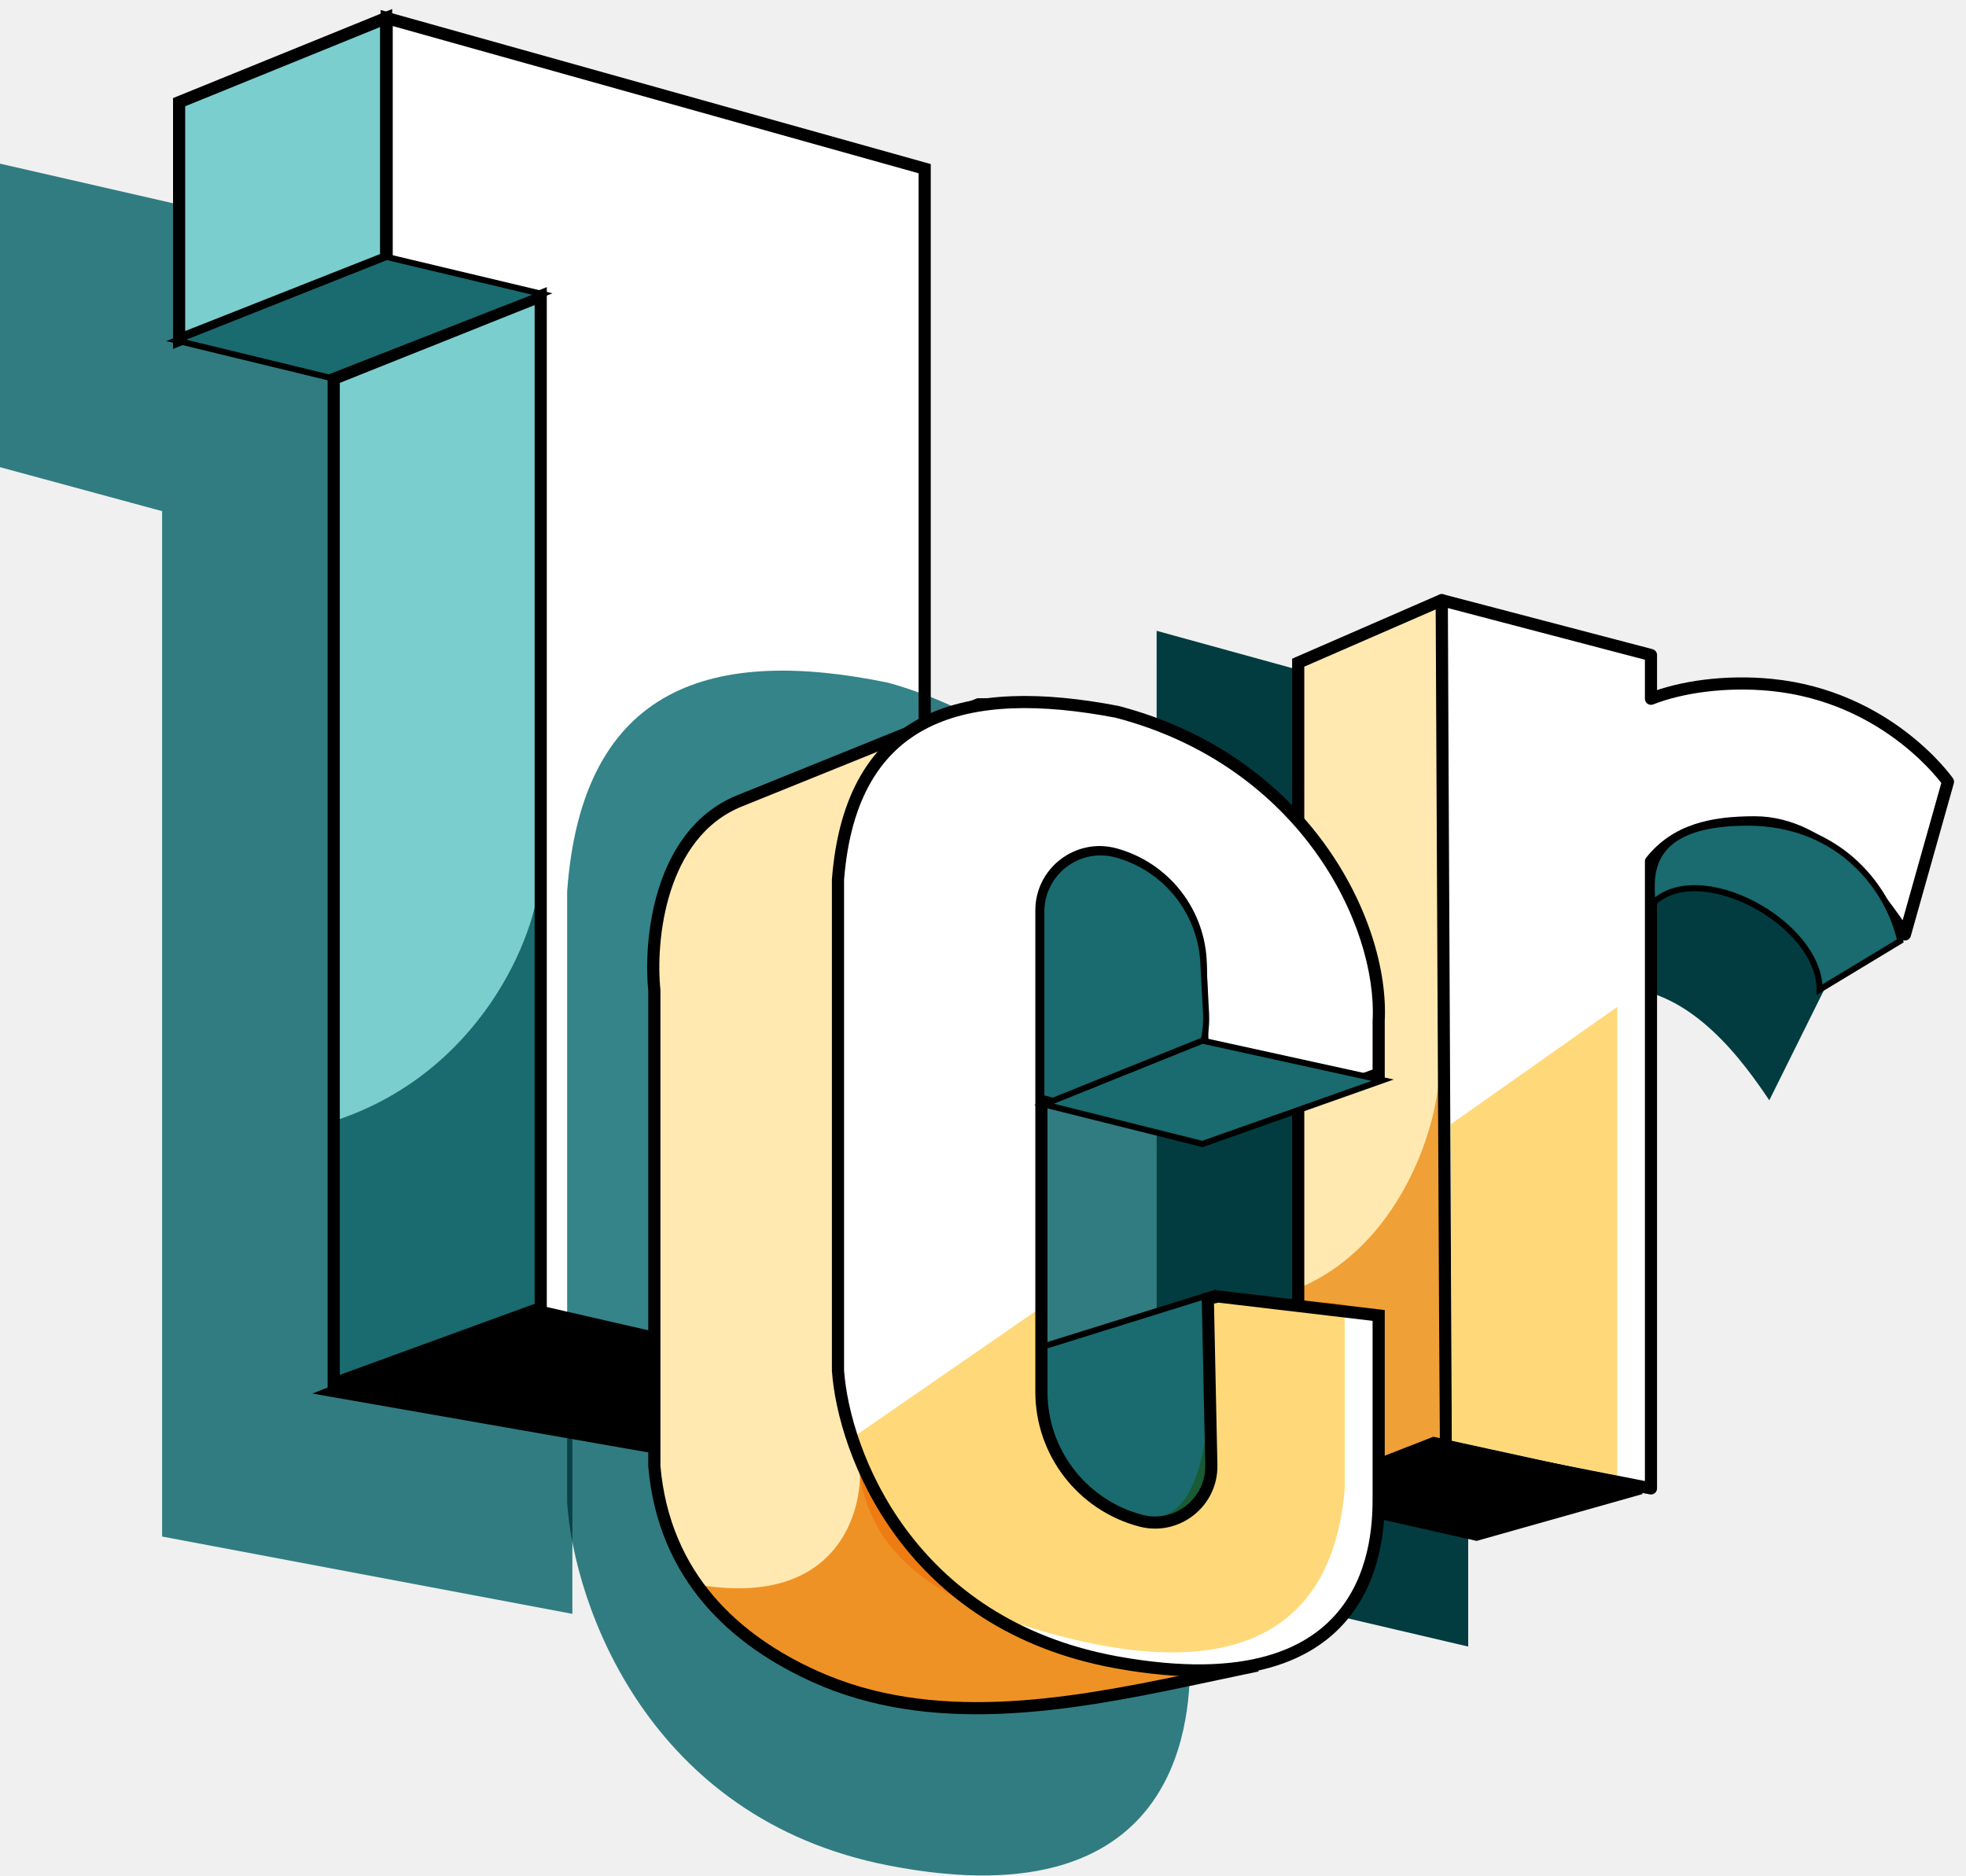
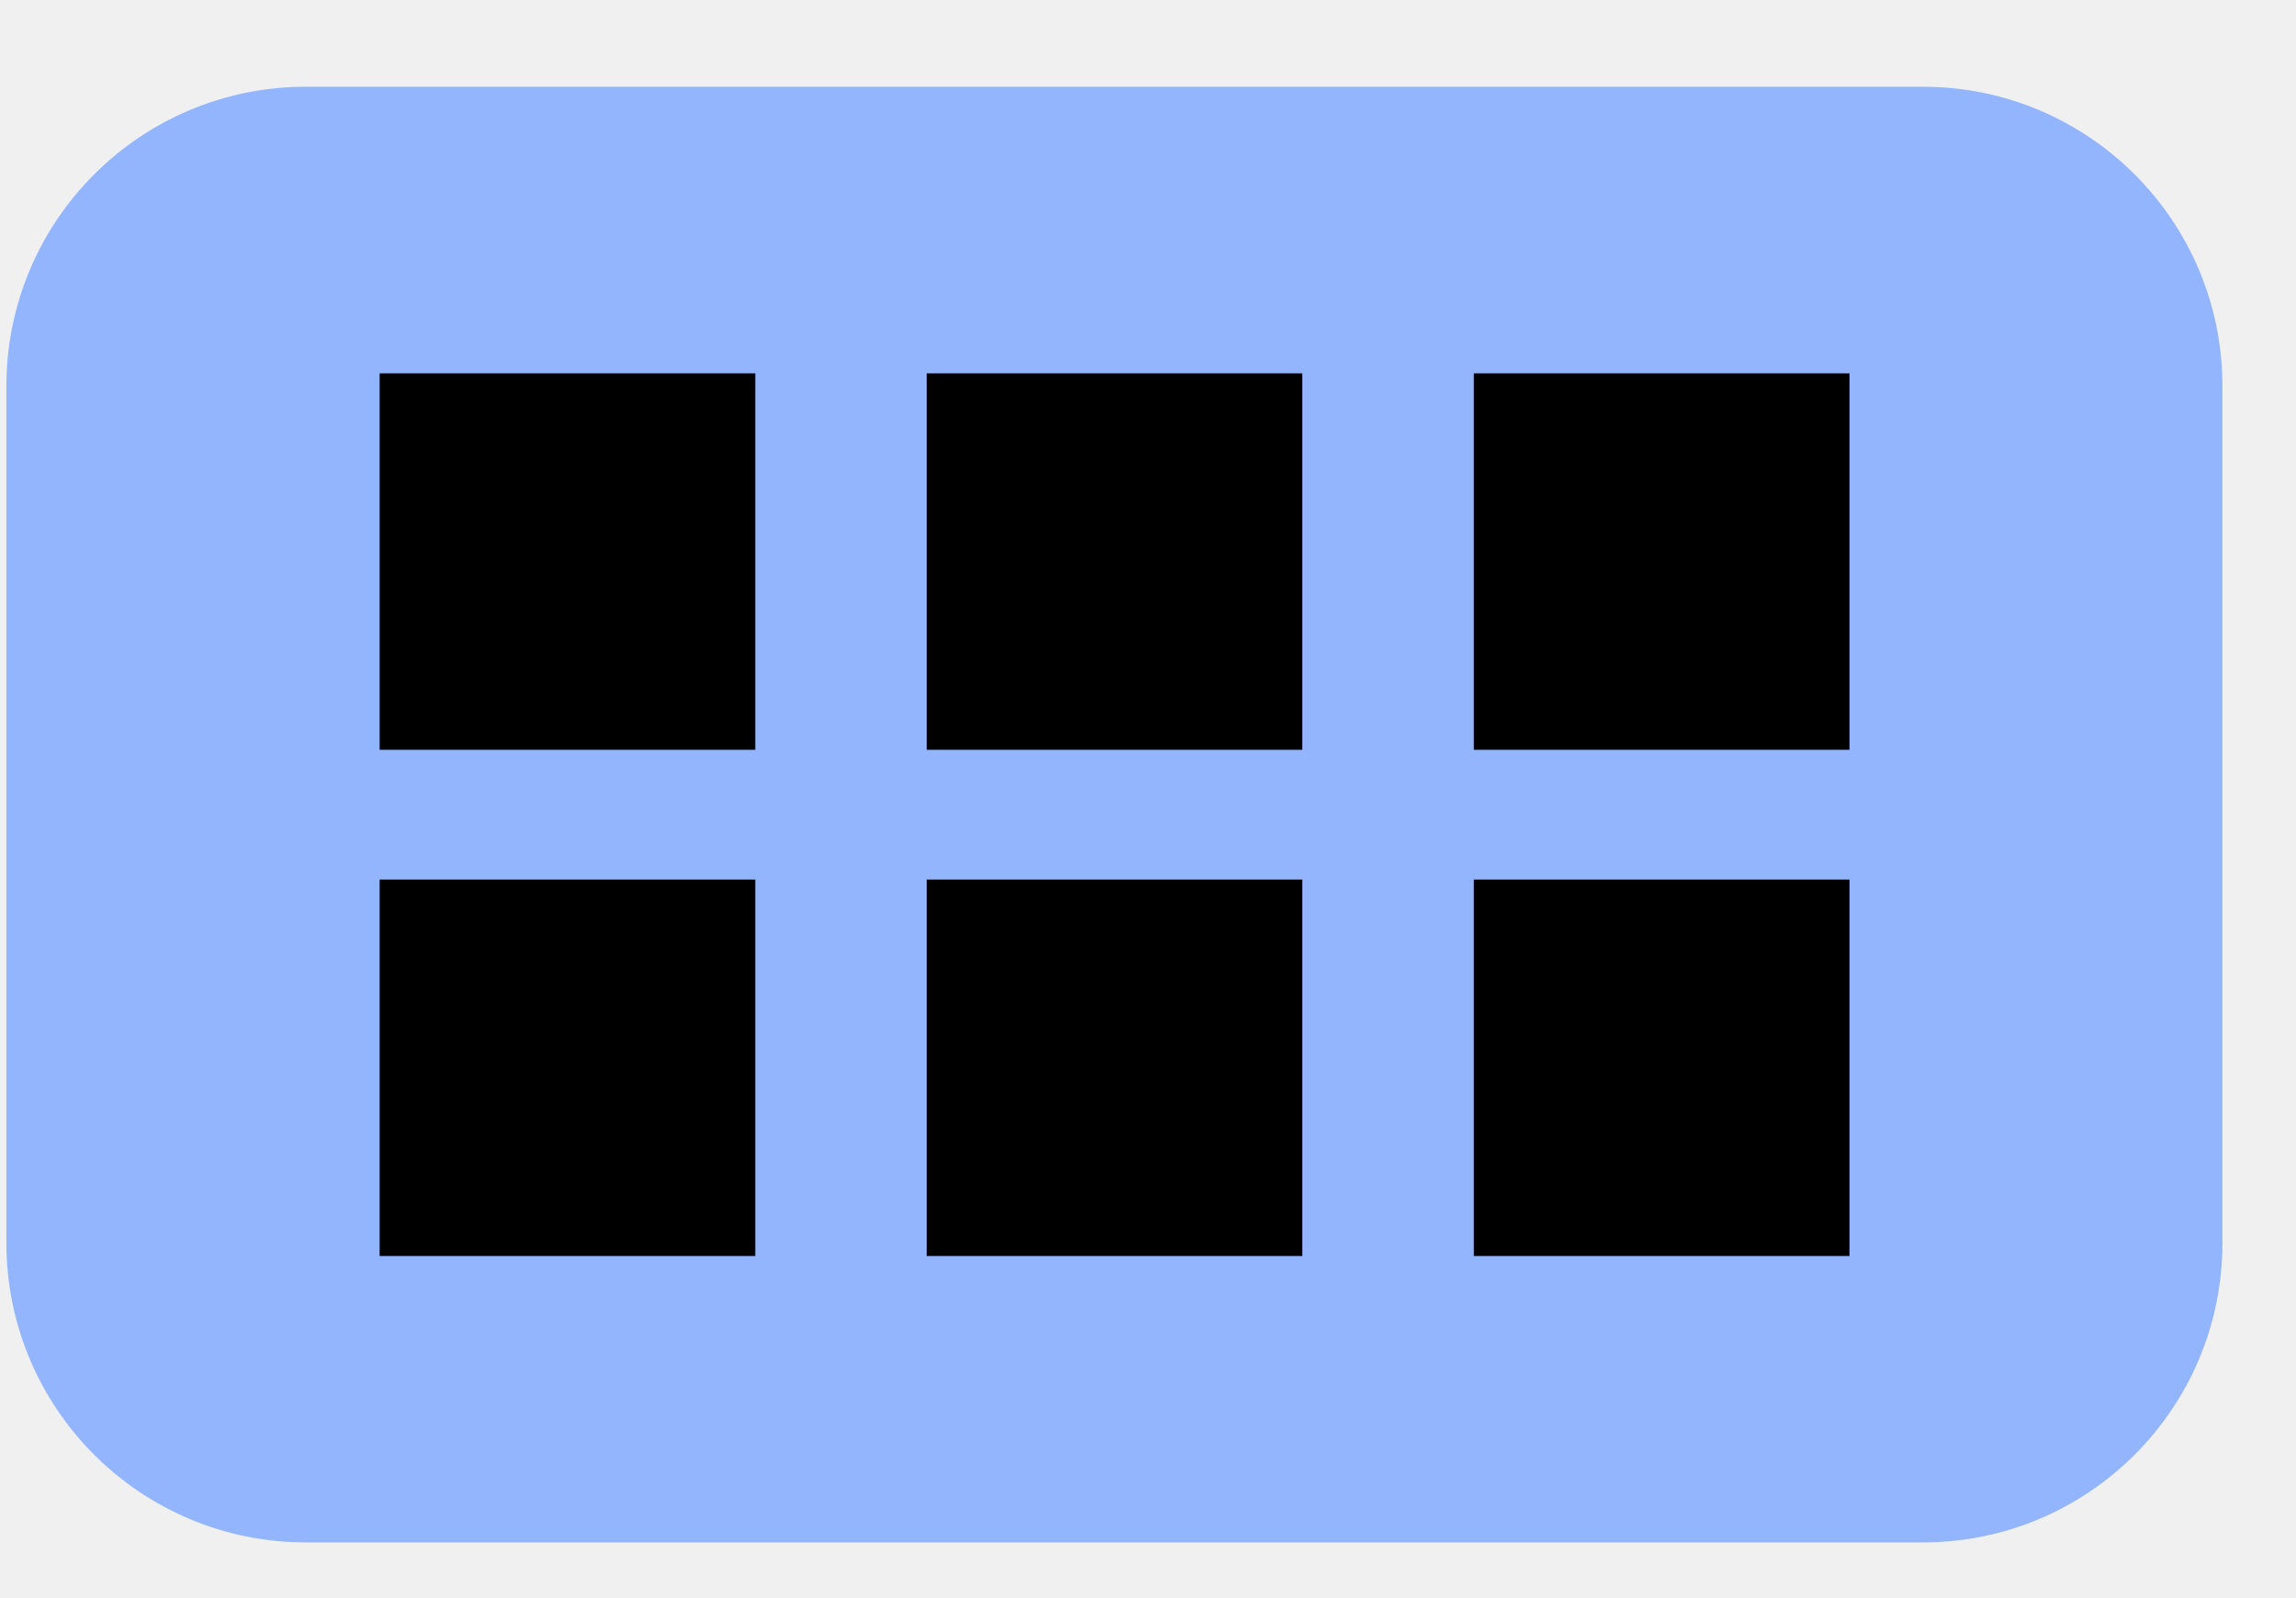
- <svg xmlns="http://www.w3.org/2000/svg" width="109" height="104" viewBox="0 0 109 104" fill="none">
-   <g style="mix-blend-mode:multiply" opacity="0.8">
-     <path d="M0 25.906V9.075L31.734 16.342V89.493L8.987 85.205V28.344L0 25.906Z" fill="#01656B" />
-   </g>
-   <path d="M21.438 14.536V1L51.267 9.354V77.63L29.865 72.72V16.858L21.438 14.536Z" fill="white" stroke="black" stroke-width="0.674" />
-   <g style="mix-blend-mode:multiply" opacity="0.8">
-     <path d="M31.444 49.438C32.279 37.864 39.66 35.875 49.268 37.864C61.244 41.24 66.304 52.431 65.979 59.203V91.994C65.979 94.646 65.979 106.702 49.268 103.447C35.9 100.843 31.815 88.94 31.444 83.314V49.438Z" fill="#01656B" />
-   </g>
-   <path d="M18.502 21.004L29.979 16.419V72.536L18.502 76.722V21.004Z" fill="#7ACECE" stroke="black" stroke-width="0.674" />
-   <path d="M9.93 18.852V5.666L21.407 1V14.317L9.93 18.852Z" fill="#7ACECE" stroke="black" stroke-width="0.674" />
-   <path d="M18.241 20.934L9.769 18.877L21.438 14.247L30.069 16.305L18.241 20.934Z" fill="#196B6F" stroke="black" stroke-width="0.337" />
-   <path d="M38.32 80.615L18.559 77.152L29.485 72.89L50.018 77.152L38.32 80.615Z" fill="black" stroke="black" stroke-width="0.674" />
-   <g style="mix-blend-mode:multiply">
-     <path d="M18.251 62.248C26.652 59.662 29.789 51.783 29.919 48.584V73.147L18.251 76.865V62.248Z" fill="#348489" />
-   </g>
-   <path fill-rule="evenodd" clip-rule="evenodd" d="M64.126 34.98L64.127 45.678V87.26L81.401 91.307V39.738L64.126 34.98ZM81.924 49.401C82.534 47.934 86.501 46.735 90.62 47.137C97.179 47.779 101.519 54.112 101.519 54.112L98.095 61.014C96.773 59.058 93.823 54.78 89.704 54.78C85.585 54.78 82.84 56.061 81.924 62.541V49.401Z" fill="#023C40" />
-   <path fill-rule="evenodd" clip-rule="evenodd" d="M79.935 33.281L79.935 42.447V80.257L91.534 82.537V47.766C92.906 46.05 94.854 45.6 97.281 45.6C101.372 45.6 104.302 49.867 105.615 51.818L108 43.351C108 43.351 104.706 38.619 98.191 37.979C95.664 37.731 93.196 38.092 91.534 38.749V36.324L79.935 33.281Z" fill="white" />
-   <path d="M79.935 42.447L79.598 42.447V42.447H79.935ZM79.935 33.281L80.02 32.956C79.919 32.929 79.812 32.951 79.729 33.015C79.646 33.078 79.598 33.177 79.598 33.281L79.935 33.281ZM79.935 80.257H79.598C79.598 80.418 79.712 80.557 79.87 80.588L79.935 80.257ZM91.534 82.537L91.469 82.867C91.568 82.886 91.67 82.861 91.748 82.797C91.826 82.733 91.871 82.637 91.871 82.537H91.534ZM91.534 47.766L91.271 47.556C91.224 47.615 91.198 47.69 91.198 47.766H91.534ZM105.615 51.818L105.336 52.006C105.409 52.114 105.539 52.171 105.668 52.15C105.798 52.129 105.904 52.035 105.939 51.909L105.615 51.818ZM108 43.351L108.324 43.442C108.352 43.345 108.334 43.241 108.276 43.158L108 43.351ZM98.191 37.979L98.158 38.314L98.191 37.979ZM91.534 38.749H91.198C91.198 38.861 91.253 38.965 91.345 39.028C91.437 39.09 91.554 39.103 91.658 39.062L91.534 38.749ZM91.534 36.324H91.871C91.871 36.171 91.768 36.037 91.62 35.998L91.534 36.324ZM80.271 42.447L80.272 33.281L79.598 33.281L79.598 42.447L80.271 42.447ZM80.271 80.257V42.447H79.598V80.257H80.271ZM91.599 82.206L79.999 79.927L79.87 80.588L91.469 82.867L91.599 82.206ZM91.198 47.766V82.537H91.871V47.766H91.198ZM91.797 47.976C93.073 46.381 94.889 45.937 97.281 45.937V45.263C94.819 45.263 92.74 45.719 91.271 47.556L91.797 47.976ZM97.281 45.937C99.205 45.937 100.882 46.941 102.26 48.224C103.637 49.505 104.679 51.031 105.336 52.006L105.894 51.63C105.238 50.654 104.158 49.071 102.719 47.731C101.282 46.393 99.448 45.263 97.281 45.263V45.937ZM105.939 51.909L108.324 43.442L107.676 43.259L105.291 51.726L105.939 51.909ZM108 43.351C108.276 43.158 108.276 43.158 108.276 43.158C108.276 43.158 108.276 43.158 108.276 43.157C108.276 43.157 108.276 43.157 108.275 43.156C108.275 43.156 108.274 43.154 108.273 43.153C108.271 43.15 108.268 43.146 108.264 43.141C108.257 43.131 108.246 43.116 108.232 43.097C108.205 43.06 108.164 43.006 108.11 42.938C108.003 42.802 107.844 42.608 107.633 42.375C107.212 41.909 106.582 41.284 105.744 40.638C104.069 39.347 101.559 37.971 98.223 37.644L98.158 38.314C101.338 38.626 103.732 39.937 105.333 41.171C106.133 41.789 106.734 42.386 107.134 42.827C107.334 43.048 107.483 43.229 107.581 43.354C107.63 43.417 107.667 43.465 107.691 43.497C107.703 43.514 107.711 43.526 107.717 43.533C107.719 43.537 107.721 43.54 107.723 43.541C107.723 43.542 107.724 43.543 107.724 43.543C107.724 43.543 107.724 43.543 107.724 43.543C107.724 43.543 107.724 43.543 107.724 43.543C107.724 43.543 107.724 43.543 108 43.351ZM98.223 37.644C95.651 37.391 93.128 37.757 91.41 38.436L91.658 39.062C93.263 38.428 95.677 38.071 98.158 38.314L98.223 37.644ZM91.198 36.324V38.749H91.871V36.324H91.198ZM79.849 33.607L91.449 36.65L91.62 35.998L80.02 32.956L79.849 33.607Z" fill="black" />
-   <path d="M71.976 36.747L79.933 33.281L80.158 80.32L71.976 83.146V36.747Z" fill="#FFE9B1" />
-   <path d="M79.933 33.281L80.269 33.28C80.269 33.166 80.211 33.061 80.116 32.999C80.022 32.937 79.902 32.927 79.798 32.972L79.933 33.281ZM71.976 36.747L71.841 36.438L71.639 36.527V36.747H71.976ZM71.976 83.146H71.639V83.619L72.086 83.465L71.976 83.146ZM80.158 80.32L80.268 80.638L80.496 80.559L80.495 80.318L80.158 80.32ZM79.798 32.972L71.841 36.438L72.11 37.056L80.067 33.59L79.798 32.972ZM71.639 36.747V83.146H72.313V36.747H71.639ZM72.086 83.465L80.268 80.638L80.048 80.001L71.866 82.828L72.086 83.465ZM80.495 80.318L80.269 33.28L79.596 33.283L79.821 80.321L80.495 80.318Z" fill="black" />
-   <path d="M81.857 85.1L72.12 82.899L79.498 80.022L90.968 82.528L81.857 85.1Z" fill="black" stroke="black" stroke-width="0.674" />
-   <path d="M100.884 54.878C100.884 51.148 94.152 47.55 91.607 50.119C91.607 49.018 90.808 45.618 96.882 45.618C102.157 45.618 104.788 49.485 105.354 52.177L100.884 54.878Z" fill="#196B6F" stroke="black" stroke-width="0.337" />
-   <g style="mix-blend-mode:multiply">
-     <path d="M71.976 71.446C77.582 69.112 79.667 62.576 79.787 59.603V79.789L71.976 83.393V71.446Z" fill="#EFAF4E" />
-   </g>
-   <path d="M54.249 39.056L40.972 44.423C36.543 46.245 35.998 52.172 36.279 54.908V81.315C36.821 87.482 40.81 90.999 45.199 92.974C51.641 95.873 59.009 94.618 65.92 93.158L69.133 92.48L57.582 80.383V39.056H54.249Z" fill="#FFE9B1" stroke="black" stroke-width="0.674" />
-   <path d="M67.271 71.727L67.271 82.839C67.271 84.903 65.407 86.467 63.374 86.107C60.198 85.546 57.883 82.786 57.883 79.561L57.883 74.653L67.271 71.727Z" fill="#196B6F" stroke="black" stroke-width="0.337" />
-   <path fill-rule="evenodd" clip-rule="evenodd" d="M46.46 48.775C47.185 39.473 53.592 37.874 61.932 39.473C72.327 42.186 76.719 51.181 76.437 56.624V59.54L67.544 62.872L66.767 62.652L66.573 53.465C66.513 50.607 64.582 48.128 61.825 47.37C59.768 46.805 57.738 48.353 57.738 50.486V77.178C57.738 80.533 59.998 83.468 63.242 84.325C65.248 84.855 67.203 83.316 67.159 81.241L66.965 72.015L67.544 71.894L76.437 72.946V82.981C76.437 85.112 76.437 94.802 61.932 92.186C50.328 90.093 46.782 80.526 46.46 76.004V48.775Z" fill="white" />
-   <path d="M61.932 39.473L62.017 39.147L62.007 39.144L61.996 39.142L61.932 39.473ZM46.46 48.775L46.124 48.749L46.123 48.762V48.775H46.46ZM76.437 56.624L76.101 56.607L76.1 56.615V56.624H76.437ZM76.437 59.54L76.555 59.855L76.774 59.773V59.54H76.437ZM67.544 62.872L67.452 63.196L67.559 63.227L67.662 63.188L67.544 62.872ZM66.767 62.652L66.43 62.659L66.436 62.908L66.675 62.976L66.767 62.652ZM66.573 53.465L66.91 53.458L66.573 53.465ZM61.825 47.37L61.914 47.046L61.825 47.37ZM63.242 84.325L63.156 84.65H63.156L63.242 84.325ZM67.159 81.241L67.496 81.234L67.159 81.241ZM66.965 72.015L66.896 71.685L66.622 71.742L66.628 72.022L66.965 72.015ZM67.544 71.894L67.584 71.56L67.529 71.553L67.475 71.565L67.544 71.894ZM76.437 72.946H76.774V72.646L76.477 72.611L76.437 72.946ZM61.932 92.186L61.992 91.855L61.932 92.186ZM46.46 76.004H46.123V76.016L46.124 76.028L46.46 76.004ZM61.996 39.142C57.804 38.339 54.026 38.322 51.19 39.735C48.321 41.164 46.493 44.016 46.124 48.749L46.796 48.801C47.152 44.232 48.891 41.633 51.491 40.337C54.124 39.025 57.719 39.008 61.869 39.803L61.996 39.142ZM76.773 56.641C77.064 51.043 72.57 41.901 62.017 39.147L61.847 39.799C72.084 42.471 76.375 51.32 76.101 56.607L76.773 56.641ZM76.774 59.54V56.624H76.1V59.54H76.774ZM76.319 59.224L67.426 62.557L67.662 63.188L76.555 59.855L76.319 59.224ZM67.636 62.548L66.859 62.328L66.675 62.976L67.452 63.196L67.636 62.548ZM67.104 62.645L66.91 53.458L66.237 53.473L66.43 62.659L67.104 62.645ZM66.91 53.458C66.847 50.451 64.815 47.843 61.914 47.046L61.736 47.695C64.349 48.413 66.18 50.763 66.237 53.473L66.91 53.458ZM61.914 47.046C59.643 46.422 57.401 48.131 57.401 50.486H58.075C58.075 48.575 59.894 47.189 61.736 47.695L61.914 47.046ZM57.401 50.486V77.178H58.075V50.486H57.401ZM57.401 77.178C57.401 80.686 59.764 83.754 63.156 84.65L63.328 83.999C60.231 83.181 58.075 80.38 58.075 77.178H57.401ZM63.156 84.65C65.378 85.237 67.544 83.532 67.496 81.234L66.823 81.248C66.862 83.099 65.117 84.472 63.328 83.999L63.156 84.65ZM67.496 81.234L67.301 72.008L66.628 72.022L66.823 81.248L67.496 81.234ZM67.033 72.345L67.613 72.224L67.475 71.565L66.896 71.685L67.033 72.345ZM67.504 72.229L76.398 73.28L76.477 72.611L67.584 71.56L67.504 72.229ZM76.774 82.981V72.946H76.1V82.981H76.774ZM61.872 92.517C69.196 93.838 72.973 92.067 74.891 89.569C76.781 87.108 76.774 84.044 76.774 82.981H76.1C76.1 84.049 76.094 86.896 74.357 89.159C72.648 91.384 69.173 93.15 61.992 91.855L61.872 92.517ZM46.124 76.028C46.453 80.646 50.067 90.388 61.872 92.517L61.992 91.855C50.59 89.798 47.112 80.406 46.796 75.98L46.124 76.028ZM46.123 48.775V76.004H46.797V48.775H46.123Z" fill="black" />
-   <g style="mix-blend-mode:multiply">
-     <path d="M47.361 79.716L47.355 79.664L57.584 72.59C57.584 79.184 58.83 80.896 58.83 80.896C64.707 87.066 67.608 84.626 67.109 72.108C67.004 72.334 72.348 71.93 74.554 72.335V82.575C73.888 90.524 68.325 93.693 57.129 90.255C48.215 87.519 47.759 83.356 47.361 79.716Z" fill="#FFD979" />
-   </g>
-   <path d="M57.734 60.872L57.734 50.556C57.734 48.386 59.801 46.811 61.894 47.386C64.625 48.137 66.569 50.553 66.718 53.382L66.866 56.202C67.052 59.752 63.726 62.455 60.289 61.547L57.734 60.872Z" fill="#196B6F" stroke="black" stroke-width="0.337" />
-   <g style="mix-blend-mode:multiply">
-     <path d="M38.971 87.921C46.36 89.027 47.85 83.946 47.671 81.267C52.654 92.052 63.209 93.365 67.864 92.674L60.023 94.143L54.437 95.007C45.243 95.007 40.295 90.283 38.971 87.921Z" fill="#EFA036" />
-   </g>
-   <path d="M66.666 63.436L57.886 61.241L66.666 57.706L76.659 59.9L66.666 63.436Z" fill="#196B6F" stroke="black" stroke-width="0.337" />
-   <g style="mix-blend-mode:darken">
-     <path d="M79.634 62.906L89.664 55.835V82.312L79.634 80.206V62.906Z" fill="#FFD979" />
-   </g>
+ <svg xmlns="http://www.w3.org/2000/svg" width="23" height="16" viewBox="0 0 23 16" fill="none">
+   <rect x="0.064" y="0.869" width="22.199" height="14.582" rx="3" fill="#93B5FE" />
+   <rect x="3.803" y="3.74" width="3.763" height="3.771" fill="black" />
+   <rect x="9.283" y="3.74" width="3.763" height="3.771" fill="black" />
+   <rect x="14.764" y="3.74" width="3.763" height="3.771" fill="black" />
+   <rect x="3.803" y="8.811" width="3.763" height="3.771" fill="black" />
+   <rect x="9.283" y="8.811" width="3.763" height="3.771" fill="black" />
+   <rect x="14.764" y="8.811" width="3.763" height="3.771" fill="black" />
</svg>
